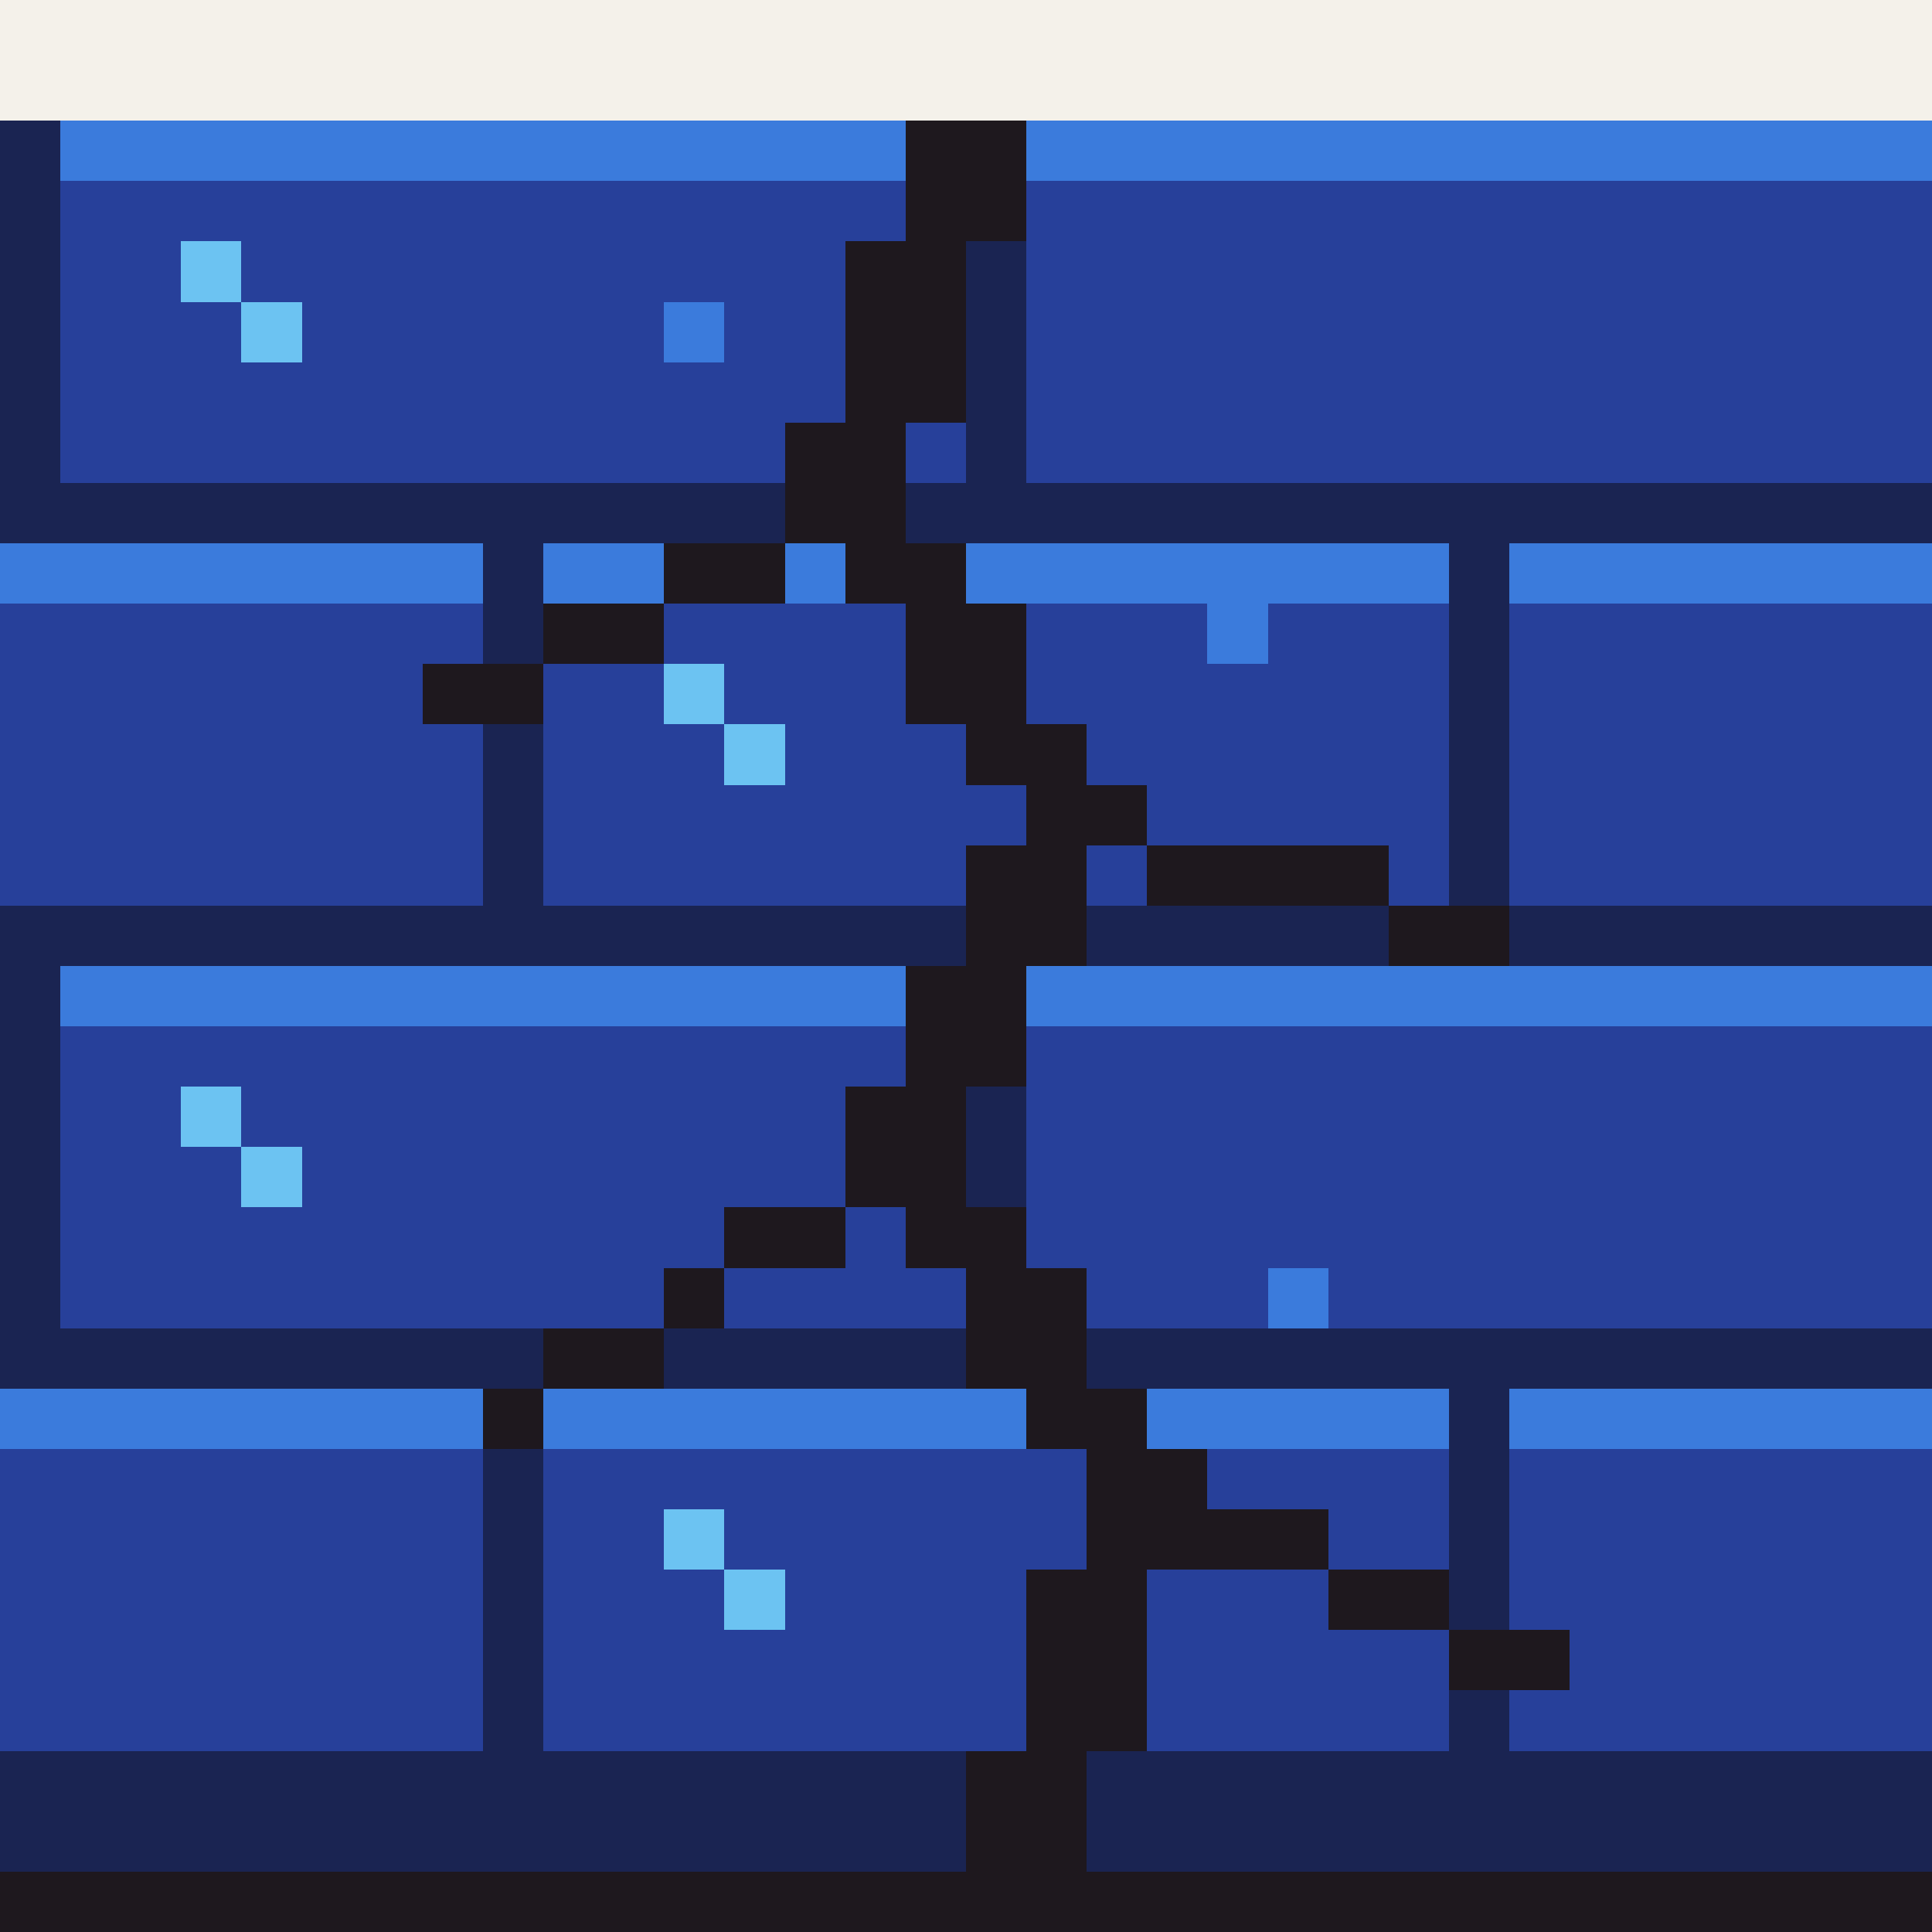
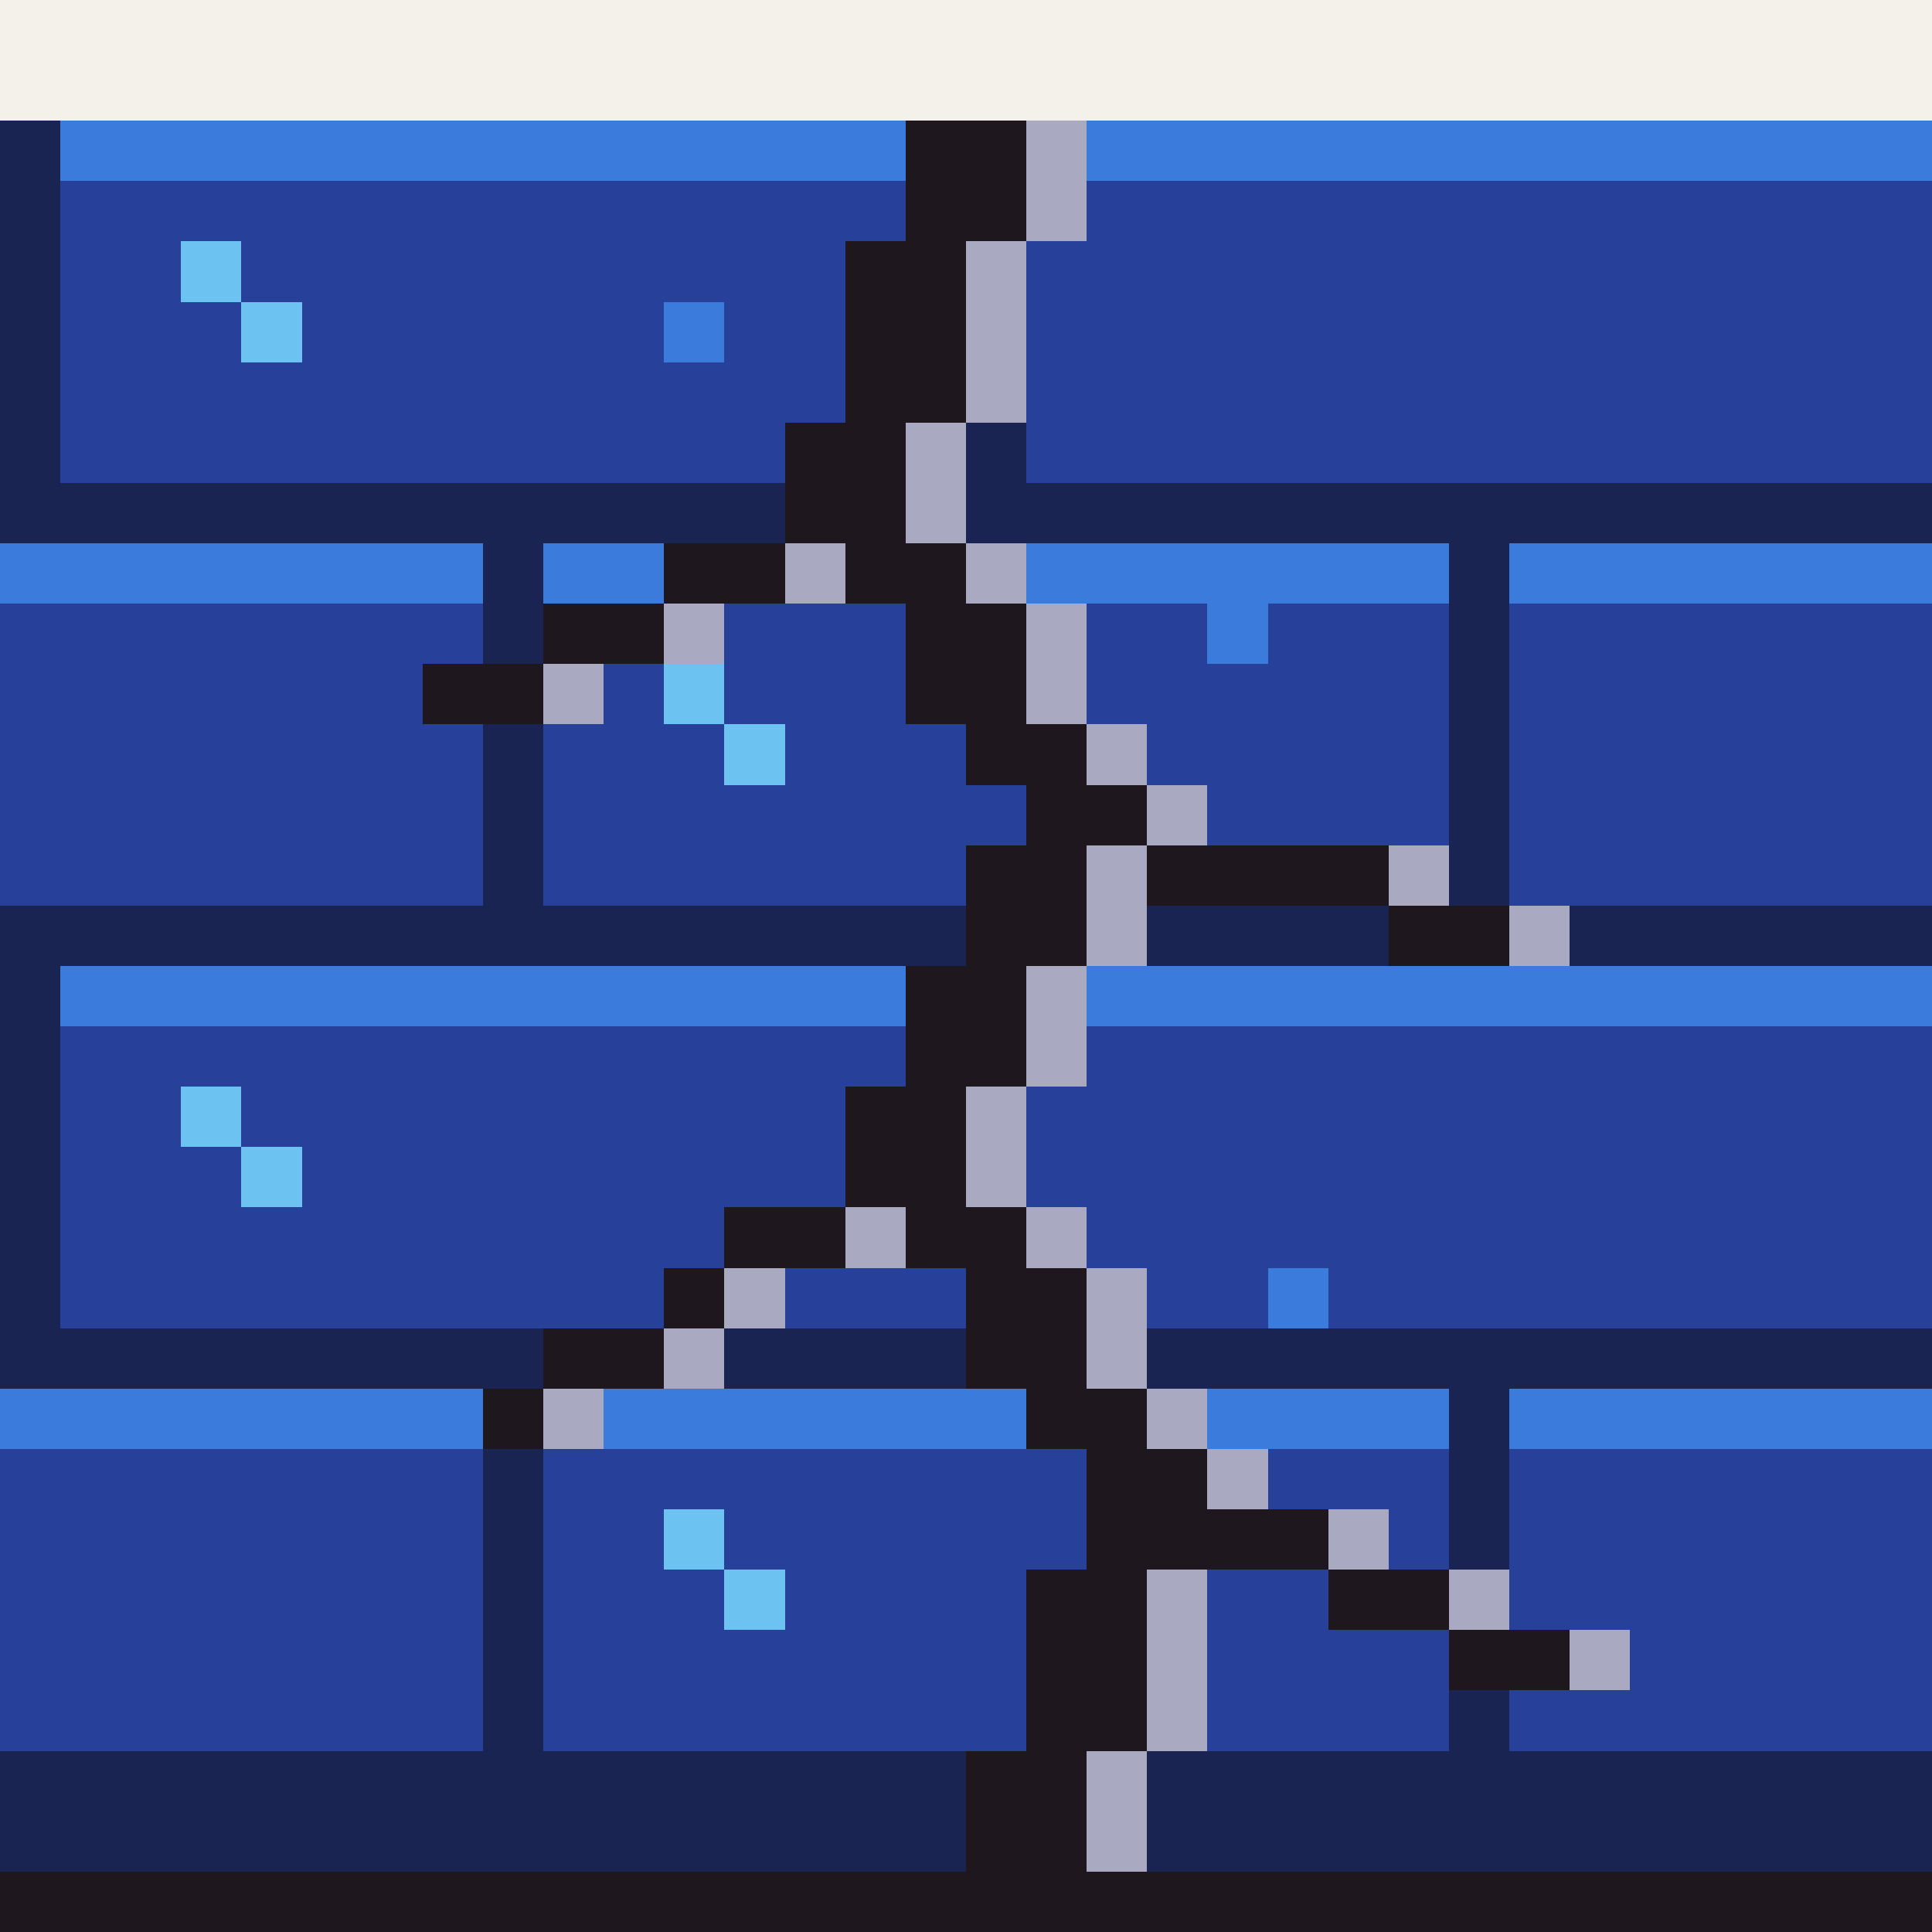
<svg xmlns="http://www.w3.org/2000/svg" width="32" height="32" viewBox="0 0 32 32" shape-rendering="crispEdges">
  <rect x="0" y="0" width="32" height="1" fill="#f4f1ea" />
  <rect x="0" y="1" width="32" height="1" fill="#f4f1ea" />
  <rect x="0" y="2" width="1" height="1" fill="#1a2452" />
  <rect x="1" y="2" width="14" height="1" fill="#3b7bdc" />
  <rect x="15" y="2" width="2" height="1" fill="#1e181e" />
-   <rect x="17" y="2" width="15" height="1" fill="#3b7bdc" />
+   <rect x="17" y="2" width="1" height="1" fill="#a9aac2" />
+   <rect x="18" y="2" width="14" height="1" fill="#3b7bdc" />
  <rect x="0" y="3" width="1" height="1" fill="#1a2452" />
  <rect x="1" y="3" width="14" height="1" fill="#27409a" />
  <rect x="15" y="3" width="2" height="1" fill="#1e181e" />
-   <rect x="17" y="3" width="15" height="1" fill="#27409a" />
+   <rect x="17" y="3" width="1" height="1" fill="#a9aac2" />
+   <rect x="18" y="3" width="14" height="1" fill="#27409a" />
  <rect x="0" y="4" width="1" height="1" fill="#1a2452" />
  <rect x="1" y="4" width="2" height="1" fill="#27409a" />
  <rect x="3" y="4" width="1" height="1" fill="#6cc3f2" />
  <rect x="4" y="4" width="10" height="1" fill="#27409a" />
  <rect x="14" y="4" width="2" height="1" fill="#1e181e" />
-   <rect x="16" y="4" width="1" height="1" fill="#1a2452" />
+   <rect x="16" y="4" width="1" height="1" fill="#a9aac2" />
  <rect x="17" y="4" width="15" height="1" fill="#27409a" />
  <rect x="0" y="5" width="1" height="1" fill="#1a2452" />
  <rect x="1" y="5" width="3" height="1" fill="#27409a" />
  <rect x="4" y="5" width="1" height="1" fill="#6cc3f2" />
  <rect x="5" y="5" width="6" height="1" fill="#27409a" />
  <rect x="11" y="5" width="1" height="1" fill="#3b7bdc" />
  <rect x="12" y="5" width="2" height="1" fill="#27409a" />
  <rect x="14" y="5" width="2" height="1" fill="#1e181e" />
-   <rect x="16" y="5" width="1" height="1" fill="#1a2452" />
+   <rect x="16" y="5" width="1" height="1" fill="#a9aac2" />
  <rect x="17" y="5" width="15" height="1" fill="#27409a" />
  <rect x="0" y="6" width="1" height="1" fill="#1a2452" />
  <rect x="1" y="6" width="13" height="1" fill="#27409a" />
  <rect x="14" y="6" width="2" height="1" fill="#1e181e" />
-   <rect x="16" y="6" width="1" height="1" fill="#1a2452" />
+   <rect x="16" y="6" width="1" height="1" fill="#a9aac2" />
  <rect x="17" y="6" width="15" height="1" fill="#27409a" />
  <rect x="0" y="7" width="1" height="1" fill="#1a2452" />
  <rect x="1" y="7" width="12" height="1" fill="#27409a" />
  <rect x="13" y="7" width="2" height="1" fill="#1e181e" />
-   <rect x="15" y="7" width="1" height="1" fill="#27409a" />
+   <rect x="15" y="7" width="1" height="1" fill="#a9aac2" />
  <rect x="16" y="7" width="1" height="1" fill="#1a2452" />
  <rect x="17" y="7" width="15" height="1" fill="#27409a" />
  <rect x="0" y="8" width="13" height="1" fill="#1a2452" />
  <rect x="13" y="8" width="2" height="1" fill="#1e181e" />
-   <rect x="15" y="8" width="17" height="1" fill="#1a2452" />
+   <rect x="15" y="8" width="1" height="1" fill="#a9aac2" />
+   <rect x="16" y="8" width="16" height="1" fill="#1a2452" />
  <rect x="0" y="9" width="8" height="1" fill="#3b7bdc" />
  <rect x="8" y="9" width="1" height="1" fill="#1a2452" />
  <rect x="9" y="9" width="2" height="1" fill="#3b7bdc" />
  <rect x="11" y="9" width="2" height="1" fill="#1e181e" />
-   <rect x="13" y="9" width="1" height="1" fill="#3b7bdc" />
+   <rect x="13" y="9" width="1" height="1" fill="#a9aac2" />
  <rect x="14" y="9" width="2" height="1" fill="#1e181e" />
-   <rect x="16" y="9" width="8" height="1" fill="#3b7bdc" />
+   <rect x="16" y="9" width="1" height="1" fill="#a9aac2" />
+   <rect x="17" y="9" width="7" height="1" fill="#3b7bdc" />
  <rect x="24" y="9" width="1" height="1" fill="#1a2452" />
  <rect x="25" y="9" width="7" height="1" fill="#3b7bdc" />
  <rect x="0" y="10" width="8" height="1" fill="#27409a" />
  <rect x="8" y="10" width="1" height="1" fill="#1a2452" />
  <rect x="9" y="10" width="2" height="1" fill="#1e181e" />
-   <rect x="11" y="10" width="4" height="1" fill="#27409a" />
+   <rect x="11" y="10" width="1" height="1" fill="#a9aac2" />
+   <rect x="12" y="10" width="3" height="1" fill="#27409a" />
  <rect x="15" y="10" width="2" height="1" fill="#1e181e" />
-   <rect x="17" y="10" width="3" height="1" fill="#27409a" />
+   <rect x="17" y="10" width="1" height="1" fill="#a9aac2" />
+   <rect x="18" y="10" width="2" height="1" fill="#27409a" />
  <rect x="20" y="10" width="1" height="1" fill="#3b7bdc" />
  <rect x="21" y="10" width="3" height="1" fill="#27409a" />
  <rect x="24" y="10" width="1" height="1" fill="#1a2452" />
  <rect x="25" y="10" width="7" height="1" fill="#27409a" />
  <rect x="0" y="11" width="7" height="1" fill="#27409a" />
  <rect x="7" y="11" width="2" height="1" fill="#1e181e" />
-   <rect x="9" y="11" width="2" height="1" fill="#27409a" />
+   <rect x="9" y="11" width="1" height="1" fill="#a9aac2" />
+   <rect x="10" y="11" width="1" height="1" fill="#27409a" />
  <rect x="11" y="11" width="1" height="1" fill="#6cc3f2" />
  <rect x="12" y="11" width="3" height="1" fill="#27409a" />
  <rect x="15" y="11" width="2" height="1" fill="#1e181e" />
-   <rect x="17" y="11" width="7" height="1" fill="#27409a" />
+   <rect x="17" y="11" width="1" height="1" fill="#a9aac2" />
+   <rect x="18" y="11" width="6" height="1" fill="#27409a" />
  <rect x="24" y="11" width="1" height="1" fill="#1a2452" />
  <rect x="25" y="11" width="7" height="1" fill="#27409a" />
  <rect x="0" y="12" width="8" height="1" fill="#27409a" />
  <rect x="8" y="12" width="1" height="1" fill="#1a2452" />
  <rect x="9" y="12" width="3" height="1" fill="#27409a" />
  <rect x="12" y="12" width="1" height="1" fill="#6cc3f2" />
  <rect x="13" y="12" width="3" height="1" fill="#27409a" />
  <rect x="16" y="12" width="2" height="1" fill="#1e181e" />
-   <rect x="18" y="12" width="6" height="1" fill="#27409a" />
+   <rect x="18" y="12" width="1" height="1" fill="#a9aac2" />
+   <rect x="19" y="12" width="5" height="1" fill="#27409a" />
  <rect x="24" y="12" width="1" height="1" fill="#1a2452" />
  <rect x="25" y="12" width="7" height="1" fill="#27409a" />
  <rect x="0" y="13" width="8" height="1" fill="#27409a" />
  <rect x="8" y="13" width="1" height="1" fill="#1a2452" />
  <rect x="9" y="13" width="8" height="1" fill="#27409a" />
  <rect x="17" y="13" width="2" height="1" fill="#1e181e" />
-   <rect x="19" y="13" width="5" height="1" fill="#27409a" />
+   <rect x="19" y="13" width="1" height="1" fill="#a9aac2" />
+   <rect x="20" y="13" width="4" height="1" fill="#27409a" />
  <rect x="24" y="13" width="1" height="1" fill="#1a2452" />
  <rect x="25" y="13" width="7" height="1" fill="#27409a" />
  <rect x="0" y="14" width="8" height="1" fill="#27409a" />
  <rect x="8" y="14" width="1" height="1" fill="#1a2452" />
  <rect x="9" y="14" width="7" height="1" fill="#27409a" />
  <rect x="16" y="14" width="2" height="1" fill="#1e181e" />
-   <rect x="18" y="14" width="1" height="1" fill="#27409a" />
+   <rect x="18" y="14" width="1" height="1" fill="#a9aac2" />
  <rect x="19" y="14" width="4" height="1" fill="#1e181e" />
-   <rect x="23" y="14" width="1" height="1" fill="#27409a" />
+   <rect x="23" y="14" width="1" height="1" fill="#a9aac2" />
  <rect x="24" y="14" width="1" height="1" fill="#1a2452" />
  <rect x="25" y="14" width="7" height="1" fill="#27409a" />
  <rect x="0" y="15" width="16" height="1" fill="#1a2452" />
  <rect x="16" y="15" width="2" height="1" fill="#1e181e" />
-   <rect x="18" y="15" width="5" height="1" fill="#1a2452" />
+   <rect x="18" y="15" width="1" height="1" fill="#a9aac2" />
+   <rect x="19" y="15" width="4" height="1" fill="#1a2452" />
  <rect x="23" y="15" width="2" height="1" fill="#1e181e" />
-   <rect x="25" y="15" width="7" height="1" fill="#1a2452" />
+   <rect x="25" y="15" width="1" height="1" fill="#a9aac2" />
+   <rect x="26" y="15" width="6" height="1" fill="#1a2452" />
  <rect x="0" y="16" width="1" height="1" fill="#1a2452" />
  <rect x="1" y="16" width="14" height="1" fill="#3b7bdc" />
  <rect x="15" y="16" width="2" height="1" fill="#1e181e" />
-   <rect x="17" y="16" width="15" height="1" fill="#3b7bdc" />
+   <rect x="17" y="16" width="1" height="1" fill="#a9aac2" />
+   <rect x="18" y="16" width="14" height="1" fill="#3b7bdc" />
  <rect x="0" y="17" width="1" height="1" fill="#1a2452" />
  <rect x="1" y="17" width="14" height="1" fill="#27409a" />
  <rect x="15" y="17" width="2" height="1" fill="#1e181e" />
-   <rect x="17" y="17" width="15" height="1" fill="#27409a" />
+   <rect x="17" y="17" width="1" height="1" fill="#a9aac2" />
+   <rect x="18" y="17" width="14" height="1" fill="#27409a" />
  <rect x="0" y="18" width="1" height="1" fill="#1a2452" />
  <rect x="1" y="18" width="2" height="1" fill="#27409a" />
  <rect x="3" y="18" width="1" height="1" fill="#6cc3f2" />
  <rect x="4" y="18" width="10" height="1" fill="#27409a" />
  <rect x="14" y="18" width="2" height="1" fill="#1e181e" />
-   <rect x="16" y="18" width="1" height="1" fill="#1a2452" />
+   <rect x="16" y="18" width="1" height="1" fill="#a9aac2" />
  <rect x="17" y="18" width="15" height="1" fill="#27409a" />
  <rect x="0" y="19" width="1" height="1" fill="#1a2452" />
  <rect x="1" y="19" width="3" height="1" fill="#27409a" />
  <rect x="4" y="19" width="1" height="1" fill="#6cc3f2" />
  <rect x="5" y="19" width="9" height="1" fill="#27409a" />
  <rect x="14" y="19" width="2" height="1" fill="#1e181e" />
-   <rect x="16" y="19" width="1" height="1" fill="#1a2452" />
+   <rect x="16" y="19" width="1" height="1" fill="#a9aac2" />
  <rect x="17" y="19" width="15" height="1" fill="#27409a" />
  <rect x="0" y="20" width="1" height="1" fill="#1a2452" />
  <rect x="1" y="20" width="11" height="1" fill="#27409a" />
  <rect x="12" y="20" width="2" height="1" fill="#1e181e" />
-   <rect x="14" y="20" width="1" height="1" fill="#27409a" />
+   <rect x="14" y="20" width="1" height="1" fill="#a9aac2" />
  <rect x="15" y="20" width="2" height="1" fill="#1e181e" />
-   <rect x="17" y="20" width="15" height="1" fill="#27409a" />
+   <rect x="17" y="20" width="1" height="1" fill="#a9aac2" />
+   <rect x="18" y="20" width="14" height="1" fill="#27409a" />
  <rect x="0" y="21" width="1" height="1" fill="#1a2452" />
  <rect x="1" y="21" width="10" height="1" fill="#27409a" />
  <rect x="11" y="21" width="1" height="1" fill="#1e181e" />
-   <rect x="12" y="21" width="4" height="1" fill="#27409a" />
+   <rect x="12" y="21" width="1" height="1" fill="#a9aac2" />
+   <rect x="13" y="21" width="3" height="1" fill="#27409a" />
  <rect x="16" y="21" width="2" height="1" fill="#1e181e" />
-   <rect x="18" y="21" width="3" height="1" fill="#27409a" />
+   <rect x="18" y="21" width="1" height="1" fill="#a9aac2" />
+   <rect x="19" y="21" width="2" height="1" fill="#27409a" />
  <rect x="21" y="21" width="1" height="1" fill="#3b7bdc" />
  <rect x="22" y="21" width="10" height="1" fill="#27409a" />
  <rect x="0" y="22" width="9" height="1" fill="#1a2452" />
  <rect x="9" y="22" width="2" height="1" fill="#1e181e" />
-   <rect x="11" y="22" width="5" height="1" fill="#1a2452" />
+   <rect x="11" y="22" width="1" height="1" fill="#a9aac2" />
+   <rect x="12" y="22" width="4" height="1" fill="#1a2452" />
  <rect x="16" y="22" width="2" height="1" fill="#1e181e" />
-   <rect x="18" y="22" width="14" height="1" fill="#1a2452" />
+   <rect x="18" y="22" width="1" height="1" fill="#a9aac2" />
+   <rect x="19" y="22" width="13" height="1" fill="#1a2452" />
  <rect x="0" y="23" width="8" height="1" fill="#3b7bdc" />
  <rect x="8" y="23" width="1" height="1" fill="#1e181e" />
-   <rect x="9" y="23" width="8" height="1" fill="#3b7bdc" />
+   <rect x="9" y="23" width="1" height="1" fill="#a9aac2" />
+   <rect x="10" y="23" width="7" height="1" fill="#3b7bdc" />
  <rect x="17" y="23" width="2" height="1" fill="#1e181e" />
-   <rect x="19" y="23" width="5" height="1" fill="#3b7bdc" />
+   <rect x="19" y="23" width="1" height="1" fill="#a9aac2" />
+   <rect x="20" y="23" width="4" height="1" fill="#3b7bdc" />
  <rect x="24" y="23" width="1" height="1" fill="#1a2452" />
  <rect x="25" y="23" width="7" height="1" fill="#3b7bdc" />
  <rect x="0" y="24" width="8" height="1" fill="#27409a" />
  <rect x="8" y="24" width="1" height="1" fill="#1a2452" />
  <rect x="9" y="24" width="9" height="1" fill="#27409a" />
  <rect x="18" y="24" width="2" height="1" fill="#1e181e" />
-   <rect x="20" y="24" width="4" height="1" fill="#27409a" />
+   <rect x="20" y="24" width="1" height="1" fill="#a9aac2" />
+   <rect x="21" y="24" width="3" height="1" fill="#27409a" />
  <rect x="24" y="24" width="1" height="1" fill="#1a2452" />
  <rect x="25" y="24" width="7" height="1" fill="#27409a" />
  <rect x="0" y="25" width="8" height="1" fill="#27409a" />
  <rect x="8" y="25" width="1" height="1" fill="#1a2452" />
  <rect x="9" y="25" width="2" height="1" fill="#27409a" />
  <rect x="11" y="25" width="1" height="1" fill="#6cc3f2" />
  <rect x="12" y="25" width="6" height="1" fill="#27409a" />
  <rect x="18" y="25" width="4" height="1" fill="#1e181e" />
-   <rect x="22" y="25" width="2" height="1" fill="#27409a" />
+   <rect x="22" y="25" width="1" height="1" fill="#a9aac2" />
+   <rect x="23" y="25" width="1" height="1" fill="#27409a" />
  <rect x="24" y="25" width="1" height="1" fill="#1a2452" />
  <rect x="25" y="25" width="7" height="1" fill="#27409a" />
  <rect x="0" y="26" width="8" height="1" fill="#27409a" />
  <rect x="8" y="26" width="1" height="1" fill="#1a2452" />
  <rect x="9" y="26" width="3" height="1" fill="#27409a" />
  <rect x="12" y="26" width="1" height="1" fill="#6cc3f2" />
  <rect x="13" y="26" width="4" height="1" fill="#27409a" />
  <rect x="17" y="26" width="2" height="1" fill="#1e181e" />
-   <rect x="19" y="26" width="3" height="1" fill="#27409a" />
+   <rect x="19" y="26" width="1" height="1" fill="#a9aac2" />
+   <rect x="20" y="26" width="2" height="1" fill="#27409a" />
  <rect x="22" y="26" width="2" height="1" fill="#1e181e" />
-   <rect x="24" y="26" width="1" height="1" fill="#1a2452" />
+   <rect x="24" y="26" width="1" height="1" fill="#a9aac2" />
  <rect x="25" y="26" width="7" height="1" fill="#27409a" />
  <rect x="0" y="27" width="8" height="1" fill="#27409a" />
  <rect x="8" y="27" width="1" height="1" fill="#1a2452" />
  <rect x="9" y="27" width="8" height="1" fill="#27409a" />
  <rect x="17" y="27" width="2" height="1" fill="#1e181e" />
-   <rect x="19" y="27" width="5" height="1" fill="#27409a" />
+   <rect x="19" y="27" width="1" height="1" fill="#a9aac2" />
+   <rect x="20" y="27" width="4" height="1" fill="#27409a" />
  <rect x="24" y="27" width="2" height="1" fill="#1e181e" />
-   <rect x="26" y="27" width="6" height="1" fill="#27409a" />
+   <rect x="26" y="27" width="1" height="1" fill="#a9aac2" />
+   <rect x="27" y="27" width="5" height="1" fill="#27409a" />
  <rect x="0" y="28" width="8" height="1" fill="#27409a" />
  <rect x="8" y="28" width="1" height="1" fill="#1a2452" />
  <rect x="9" y="28" width="8" height="1" fill="#27409a" />
  <rect x="17" y="28" width="2" height="1" fill="#1e181e" />
-   <rect x="19" y="28" width="5" height="1" fill="#27409a" />
+   <rect x="19" y="28" width="1" height="1" fill="#a9aac2" />
+   <rect x="20" y="28" width="4" height="1" fill="#27409a" />
  <rect x="24" y="28" width="1" height="1" fill="#1a2452" />
  <rect x="25" y="28" width="7" height="1" fill="#27409a" />
  <rect x="0" y="29" width="16" height="1" fill="#1a2452" />
  <rect x="16" y="29" width="2" height="1" fill="#1e181e" />
-   <rect x="18" y="29" width="14" height="1" fill="#1a2452" />
+   <rect x="18" y="29" width="1" height="1" fill="#a9aac2" />
+   <rect x="19" y="29" width="13" height="1" fill="#1a2452" />
  <rect x="0" y="30" width="16" height="1" fill="#1a2452" />
  <rect x="16" y="30" width="2" height="1" fill="#1e181e" />
-   <rect x="18" y="30" width="14" height="1" fill="#1a2452" />
+   <rect x="18" y="30" width="1" height="1" fill="#a9aac2" />
+   <rect x="19" y="30" width="13" height="1" fill="#1a2452" />
  <rect x="0" y="31" width="32" height="1" fill="#1e181e" />
</svg>
